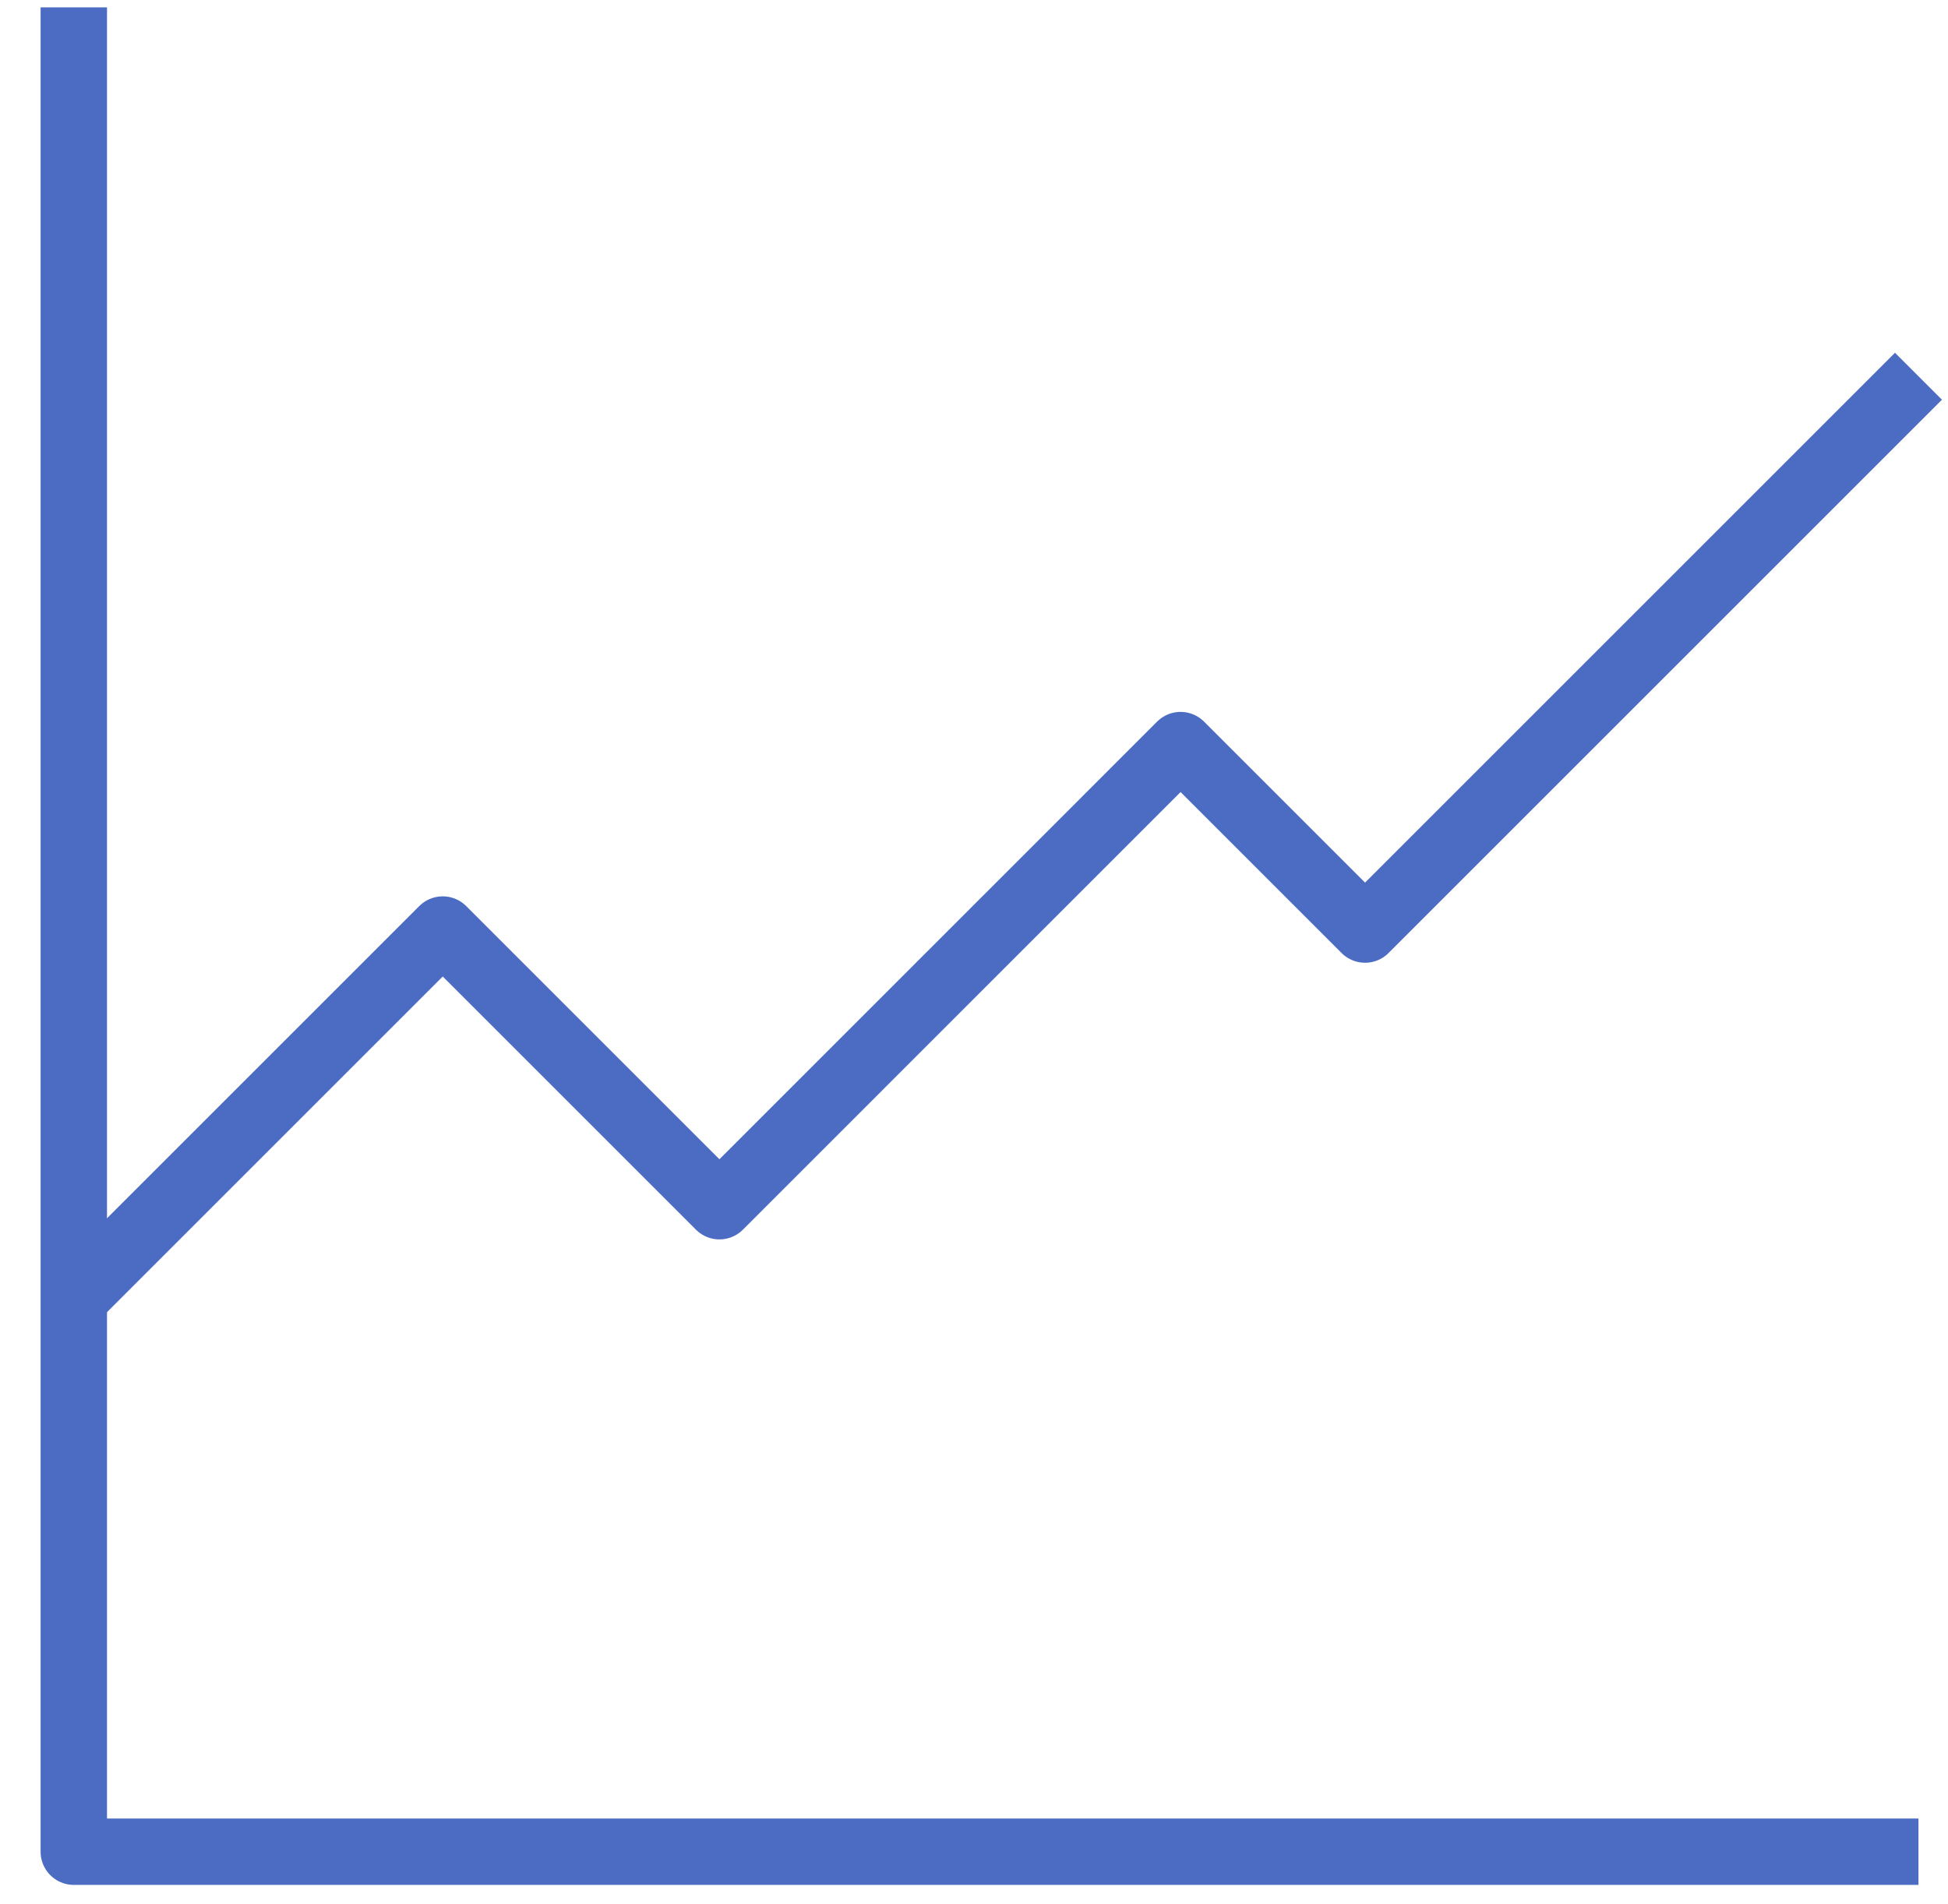
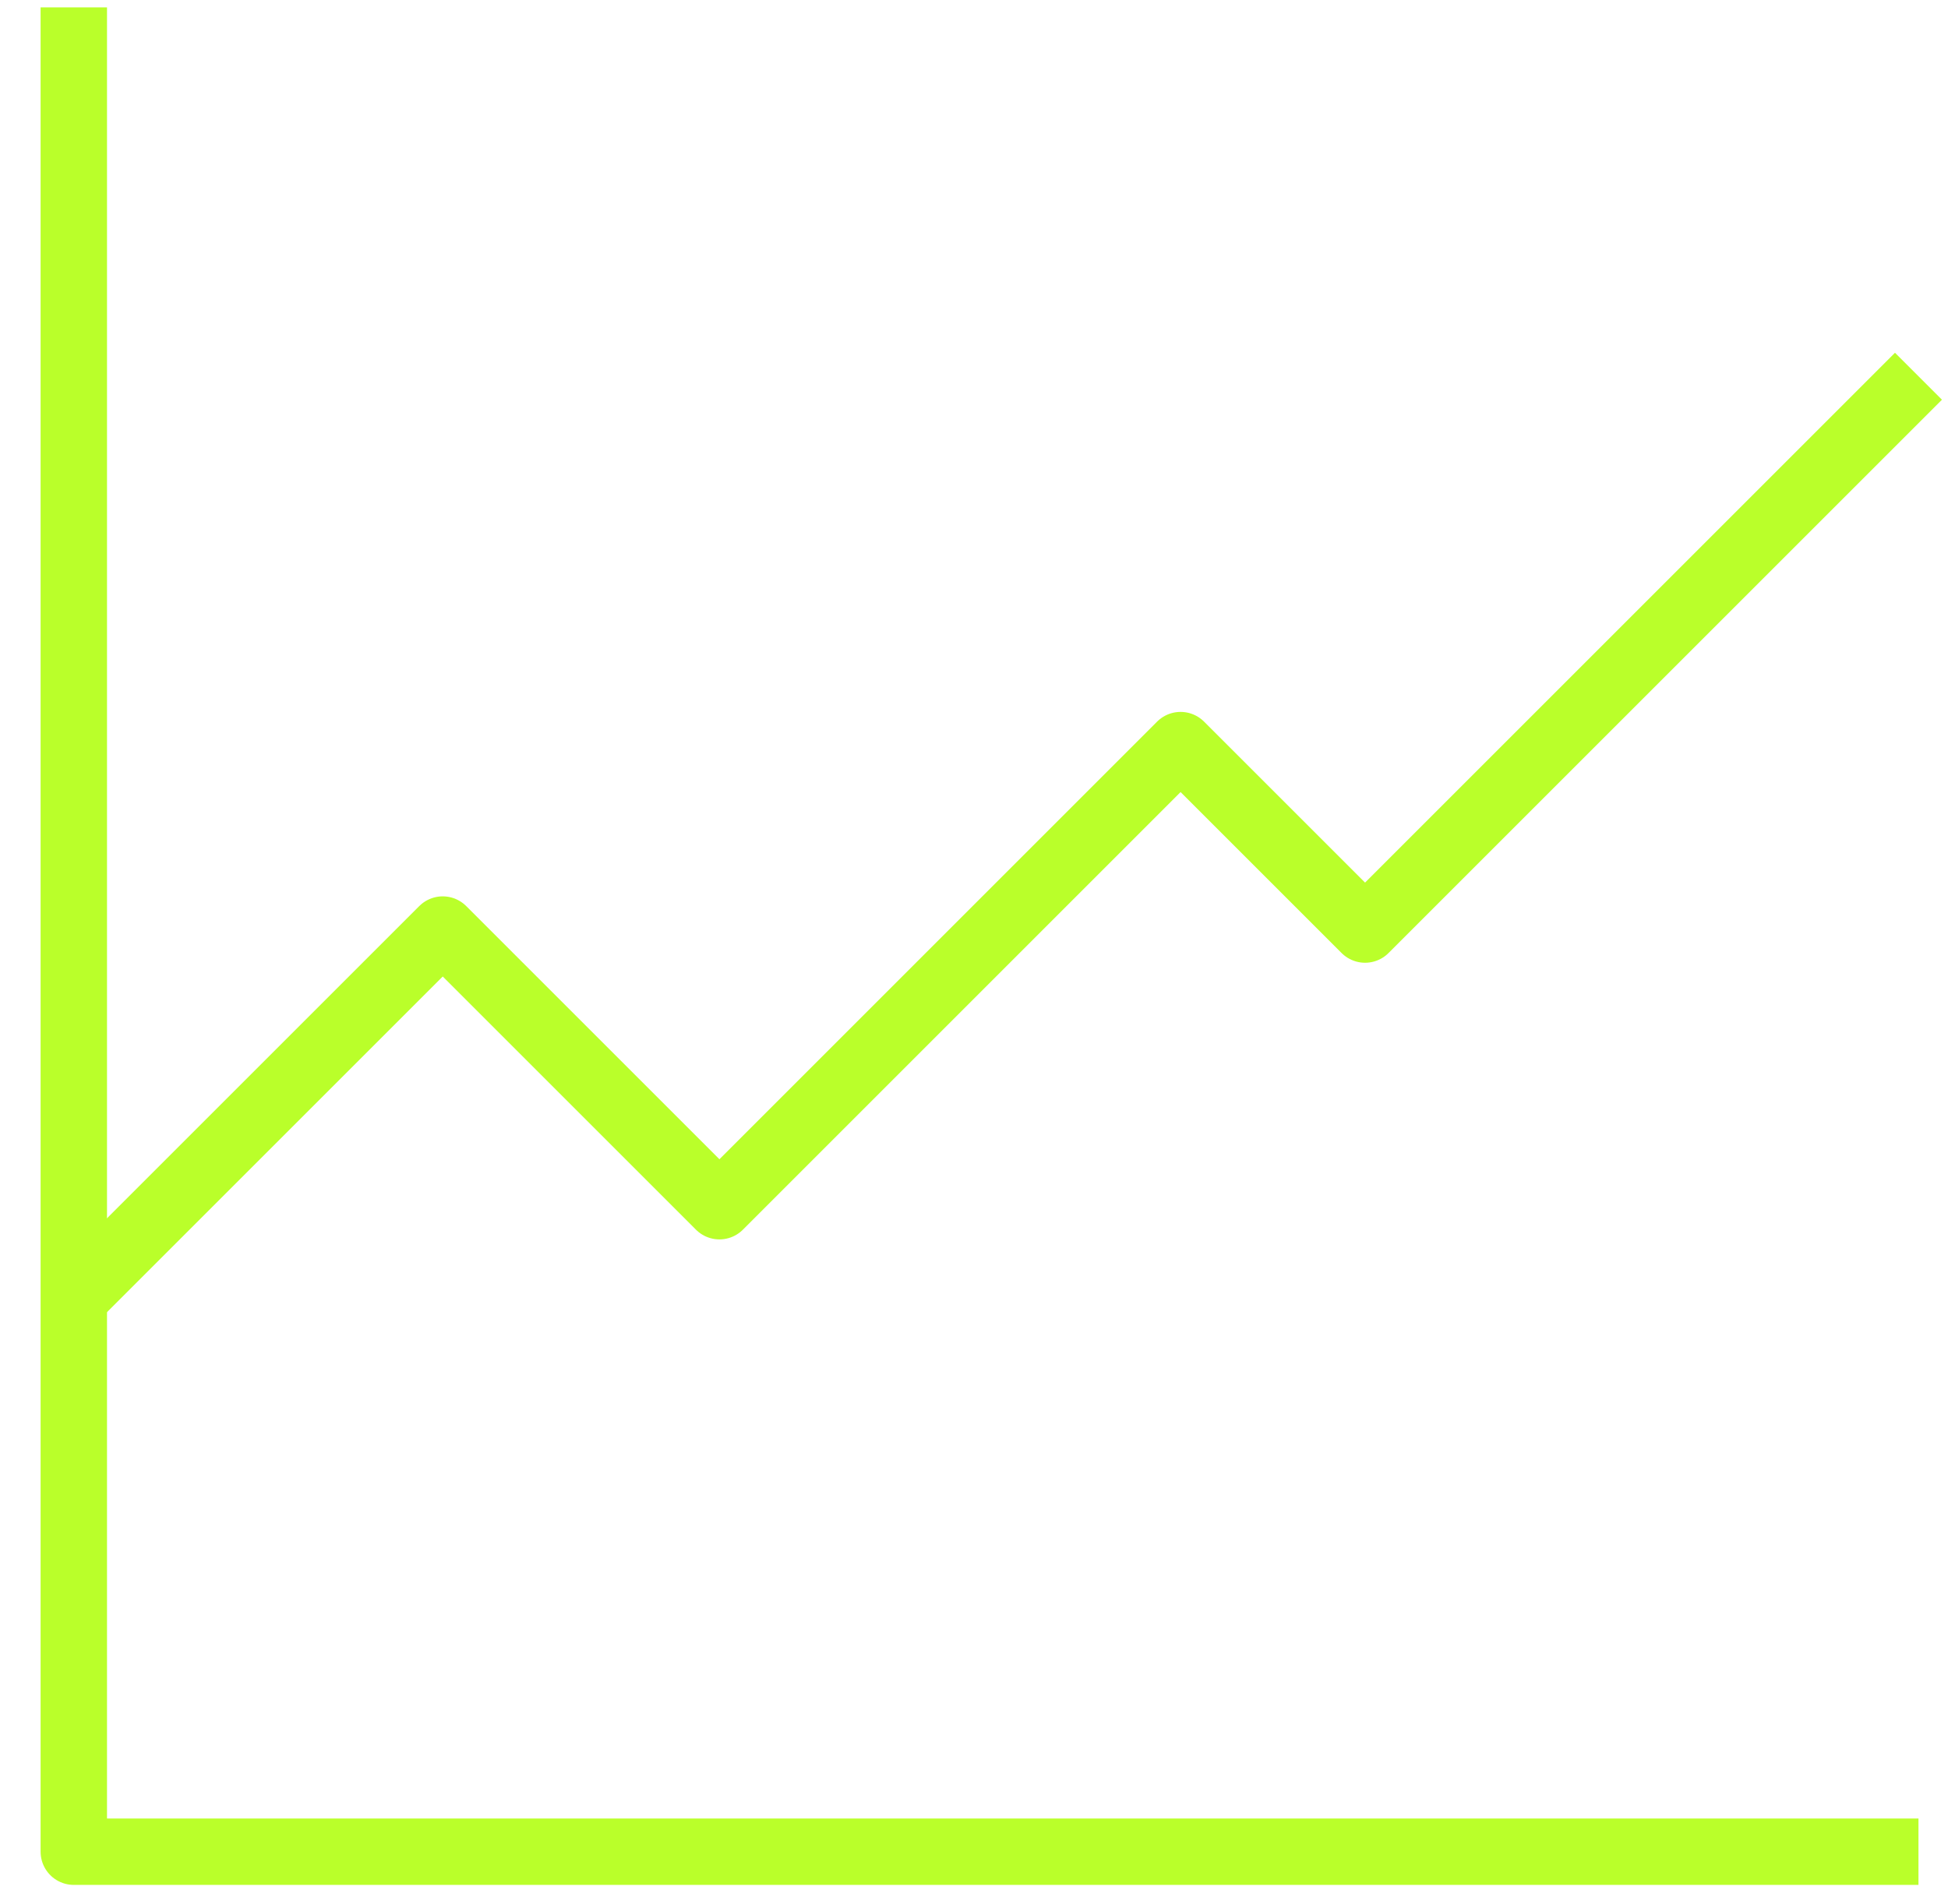
<svg xmlns="http://www.w3.org/2000/svg" width="44" height="43" viewBox="0 0 44 43" fill="none">
  <g id="statistic 1">
-     <path id="Vector 35" d="M43.333 41.833H1.667V0.167" stroke="#4B6CC2" stroke-width="1.5" stroke-linejoin="round" />
-     <path id="Vector 46" d="M1.667 29.333L10 21L16.25 27.25L26.666 16.833L30.833 21L43.333 8.5" stroke="#4B6CC2" stroke-width="1.5" stroke-linejoin="round" />
+     <path id="Vector 35" d="M43.333 41.833H1.667V0.167" stroke="#baff2a" stroke-width="1.5" stroke-linejoin="round" />
+     <path id="Vector 46" d="M1.667 29.333L10 21L16.25 27.25L26.666 16.833L30.833 21L43.333 8.5" stroke="#baff2a" stroke-width="1.5" stroke-linejoin="round" />
  </g>
</svg>
